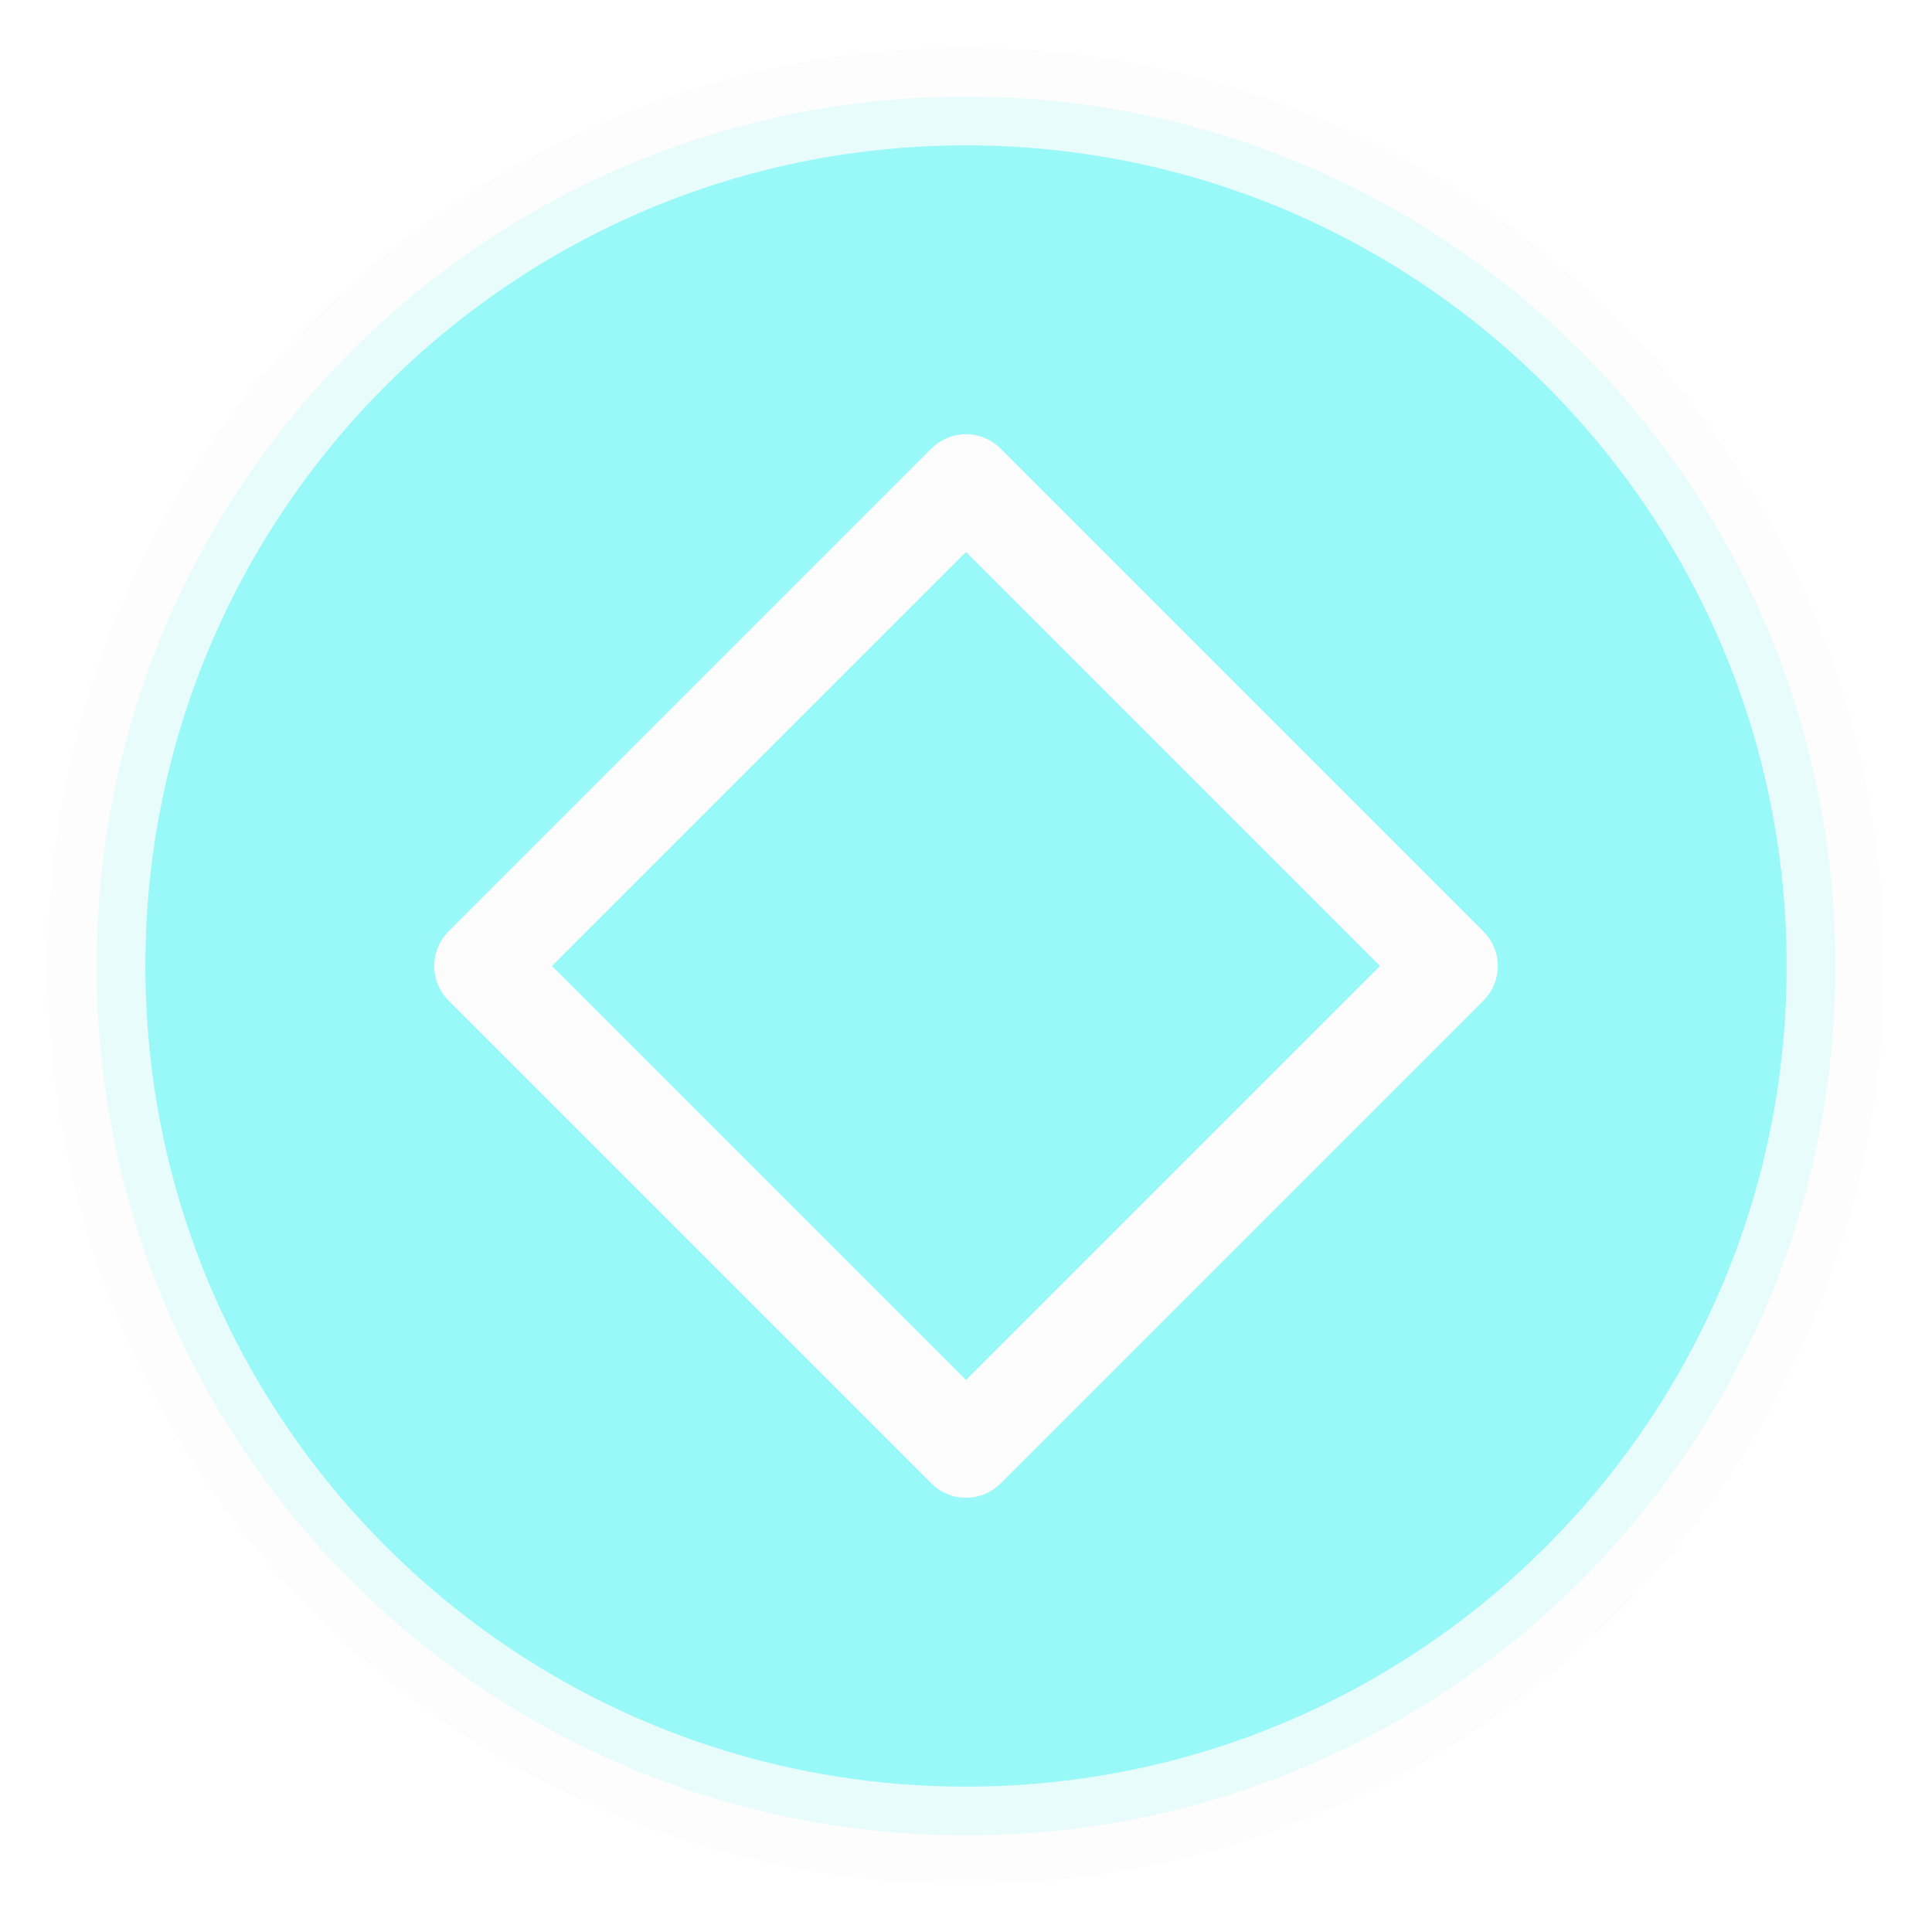
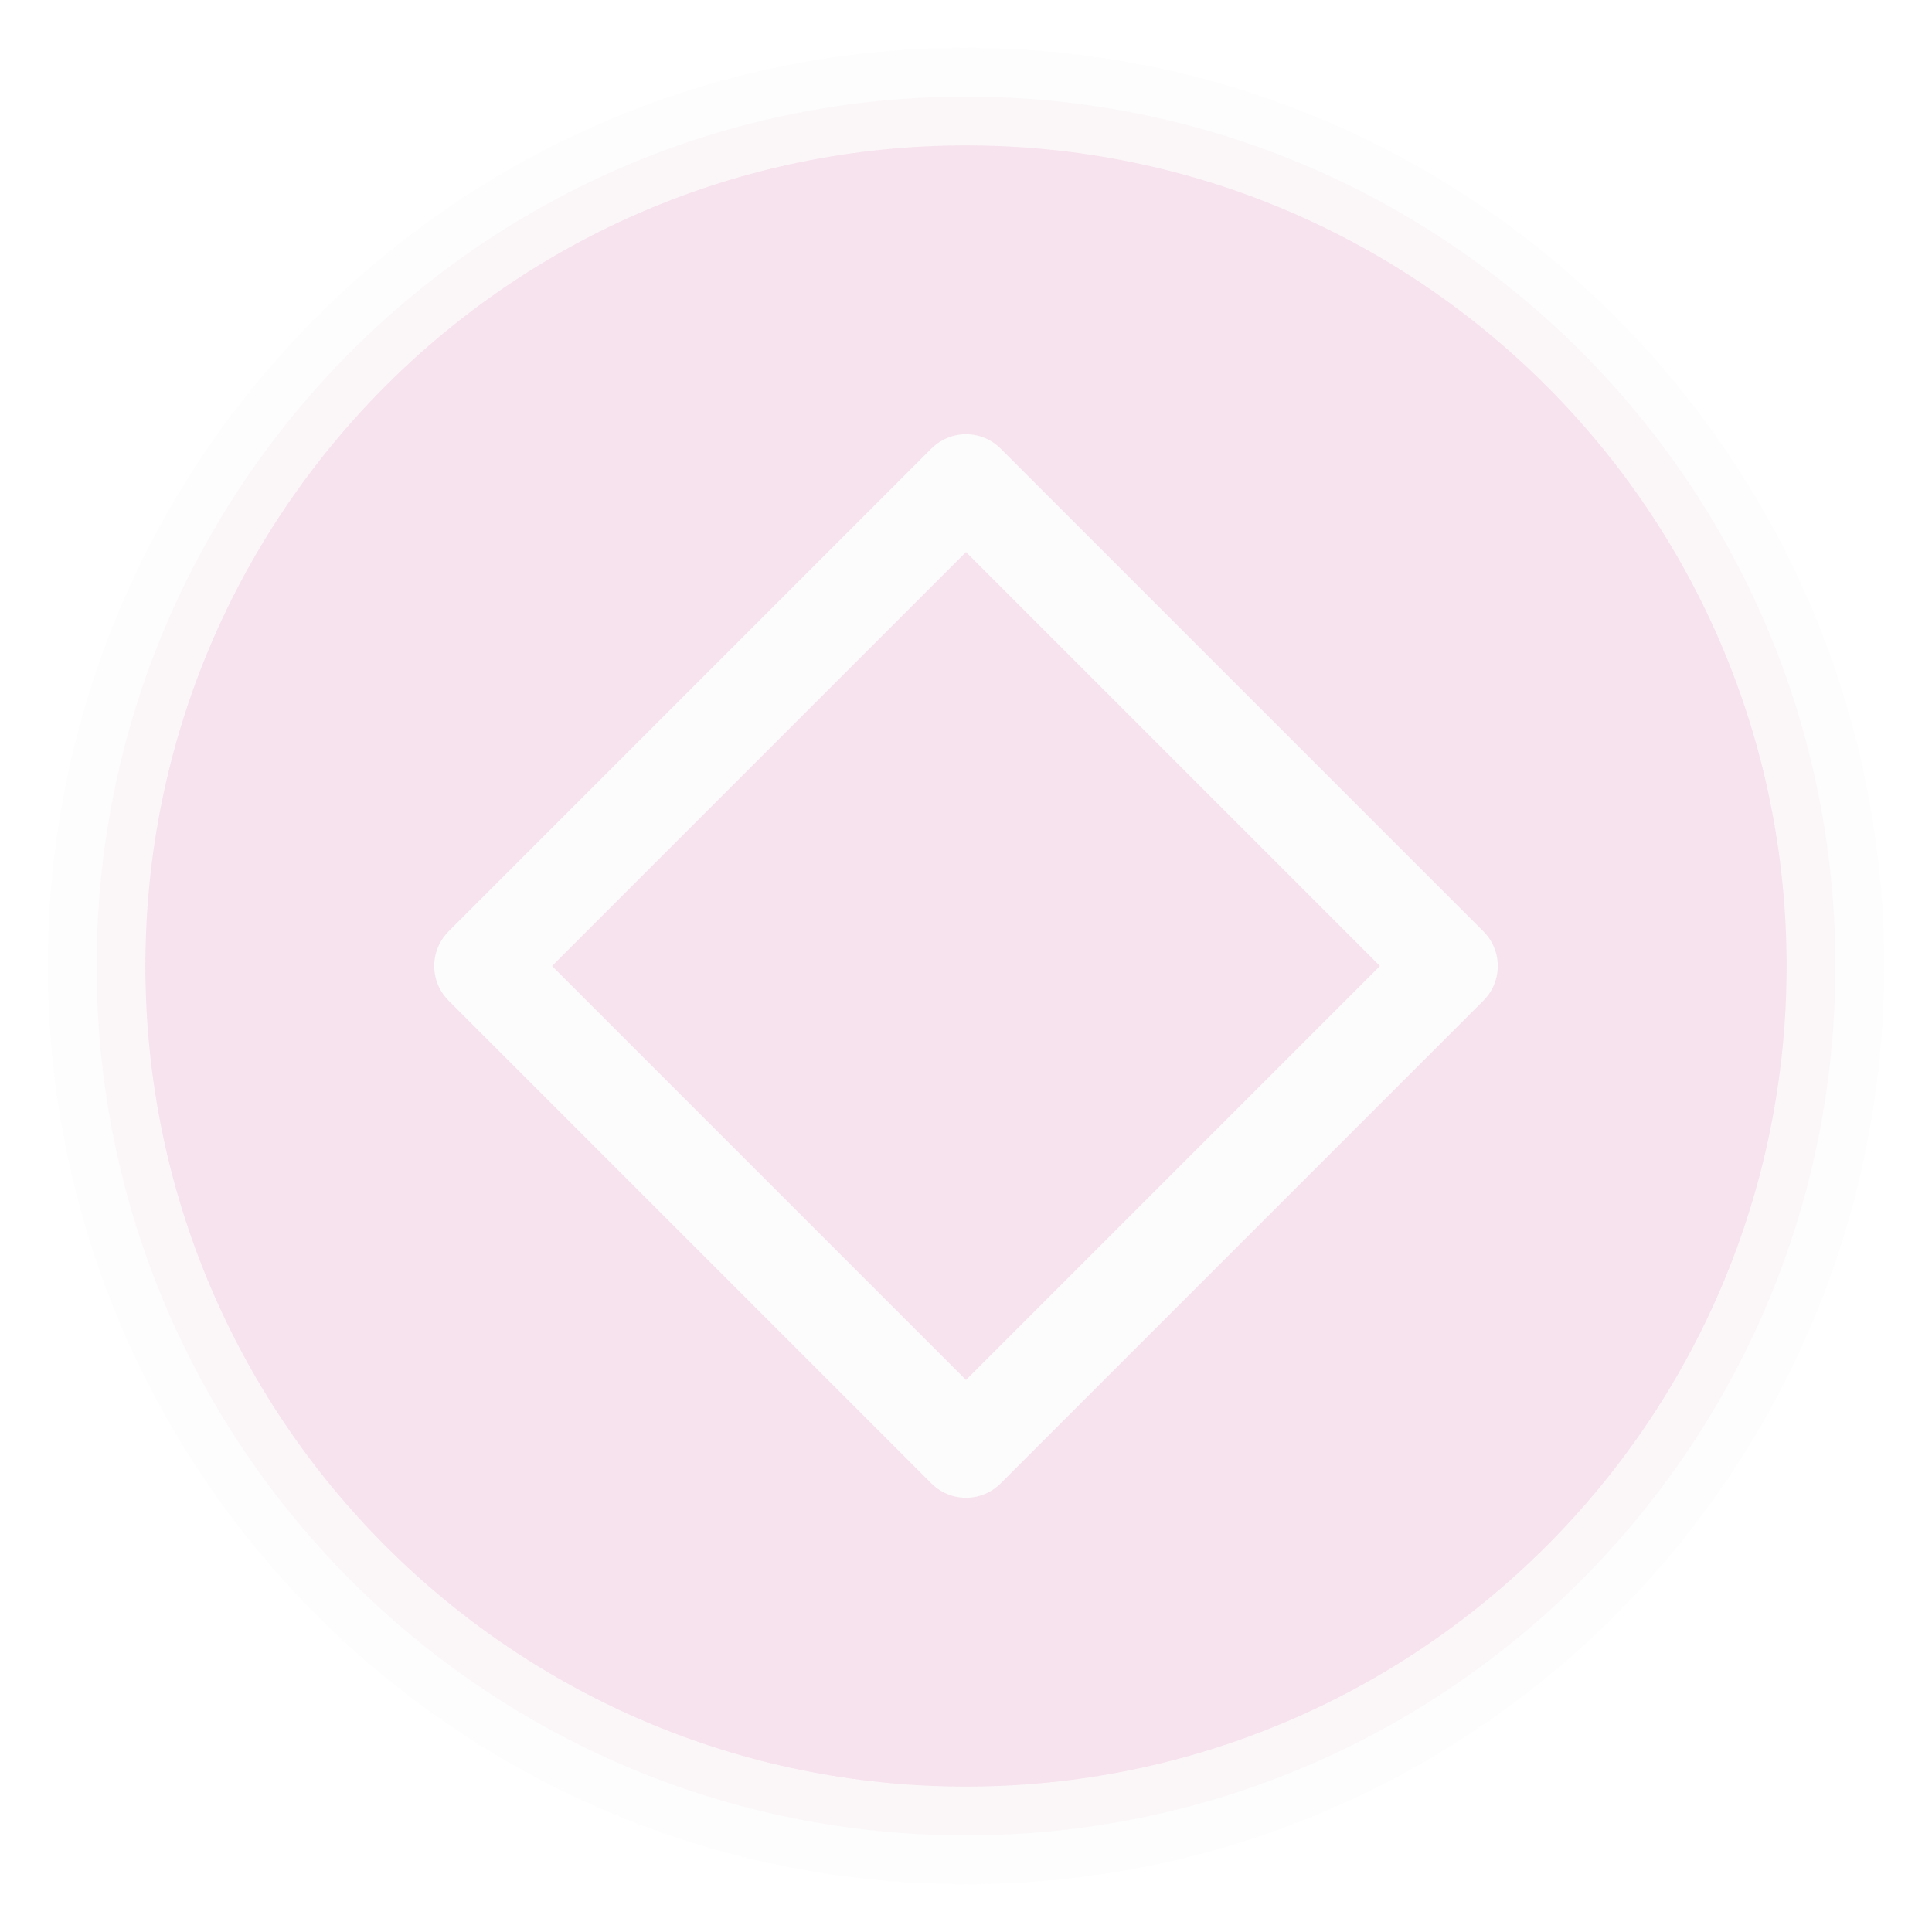
<svg xmlns="http://www.w3.org/2000/svg" viewBox="0 0 50 50" version="1.2" baseProfile="tiny">
  <defs>
</defs>
  <g fill="none" stroke="black" stroke-width="1" fill-rule="evenodd" stroke-linecap="square" stroke-linejoin="bevel">
    <g fill="none" stroke="#000000" stroke-opacity="1" stroke-width="1" stroke-linecap="square" stroke-linejoin="bevel" transform="matrix(2.5,0,0,2.5,2.5,2.5)" font-family="Noto Sans" font-size="10" font-weight="400" font-style="normal">
</g>
-     <g fill="#00eeee" fill-opacity="0.4" stroke="#fcfcfc" stroke-opacity="0.8" stroke-width="1.01" stroke-linecap="square" stroke-linejoin="bevel" transform="matrix(2.5,0,0,2.5,2.5,2.5)" font-family="Noto Sans" font-size="10" font-weight="400" font-style="normal">
+     <g fill="#ebb9d2" fill-opacity="0.4" stroke="#fcfcfc" stroke-opacity="0.8" stroke-width="1.01" stroke-linecap="square" stroke-linejoin="bevel" transform="matrix(2.5,0,0,2.5,2.5,2.5)" font-family="Noto Sans" font-size="10" font-weight="400" font-style="normal">
      <circle cx="9" cy="9" r="9" />
    </g>
    <g fill="none" stroke="#000000" stroke-opacity="1" stroke-width="1" stroke-linecap="square" stroke-linejoin="bevel" transform="matrix(2.5,0,0,2.5,2.5,2.5)" font-family="Noto Sans" font-size="10" font-weight="400" font-style="normal">
</g>
    <g fill="none" stroke="#fcfcfc" stroke-opacity="1" stroke-width="1.01" stroke-linecap="square" stroke-linejoin="bevel" transform="matrix(2.5,0,0,2.5,2.5,2.5)" font-family="Noto Sans" font-size="10" font-weight="400" font-style="normal">
</g>
    <g fill="none" stroke="#fcfcfc" stroke-opacity="1" stroke-width="1.01" stroke-linecap="round" stroke-linejoin="round" transform="matrix(2.5,0,0,2.5,2.5,2.5)" font-family="Noto Sans" font-size="10" font-weight="400" font-style="normal">
      <path vector-effect="none" fill-rule="evenodd" d="M4,9 L9,4 L14,9 L9,14 L4,9" />
    </g>
    <g fill="none" stroke="#fcfcfc" stroke-opacity="1" stroke-width="1.01" stroke-linecap="square" stroke-linejoin="bevel" transform="matrix(2.5,0,0,2.5,2.5,2.5)" font-family="Noto Sans" font-size="10" font-weight="400" font-style="normal">
</g>
    <g fill="none" stroke="#000000" stroke-opacity="1" stroke-width="1" stroke-linecap="square" stroke-linejoin="bevel" transform="matrix(1,0,0,1,0,0)" font-family="Noto Sans" font-size="10" font-weight="400" font-style="normal">
</g>
  </g>
</svg>
